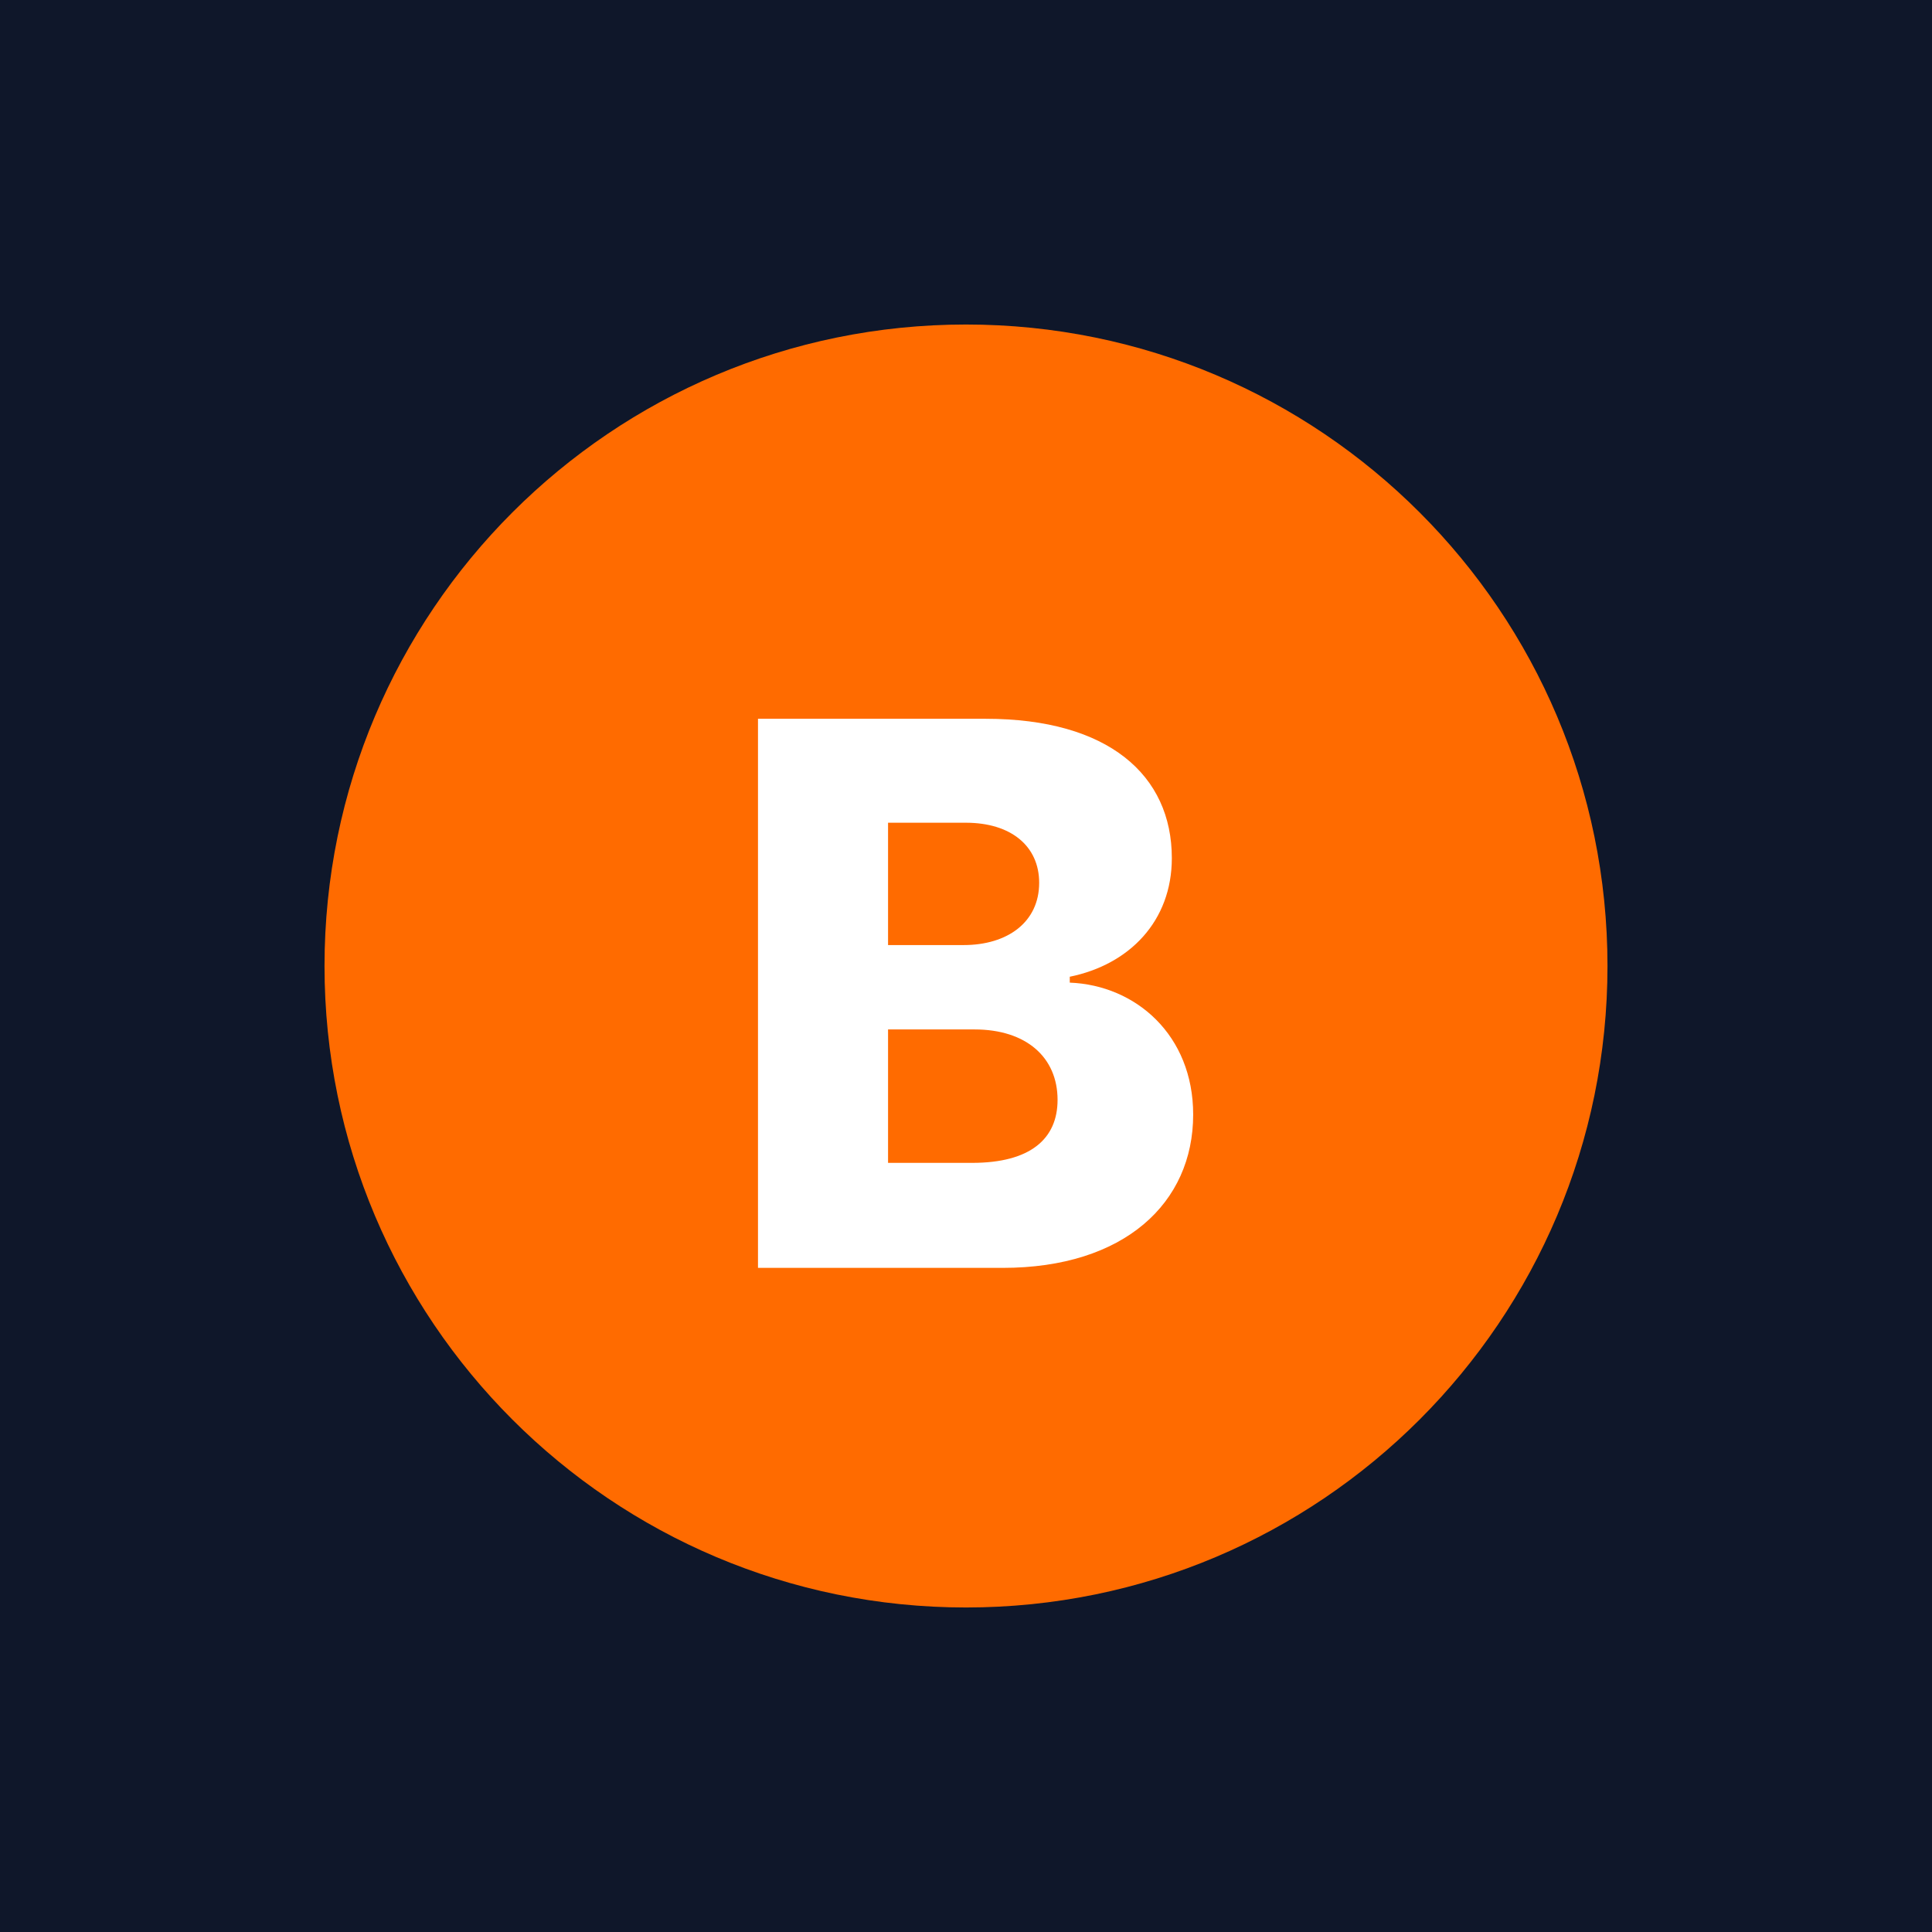
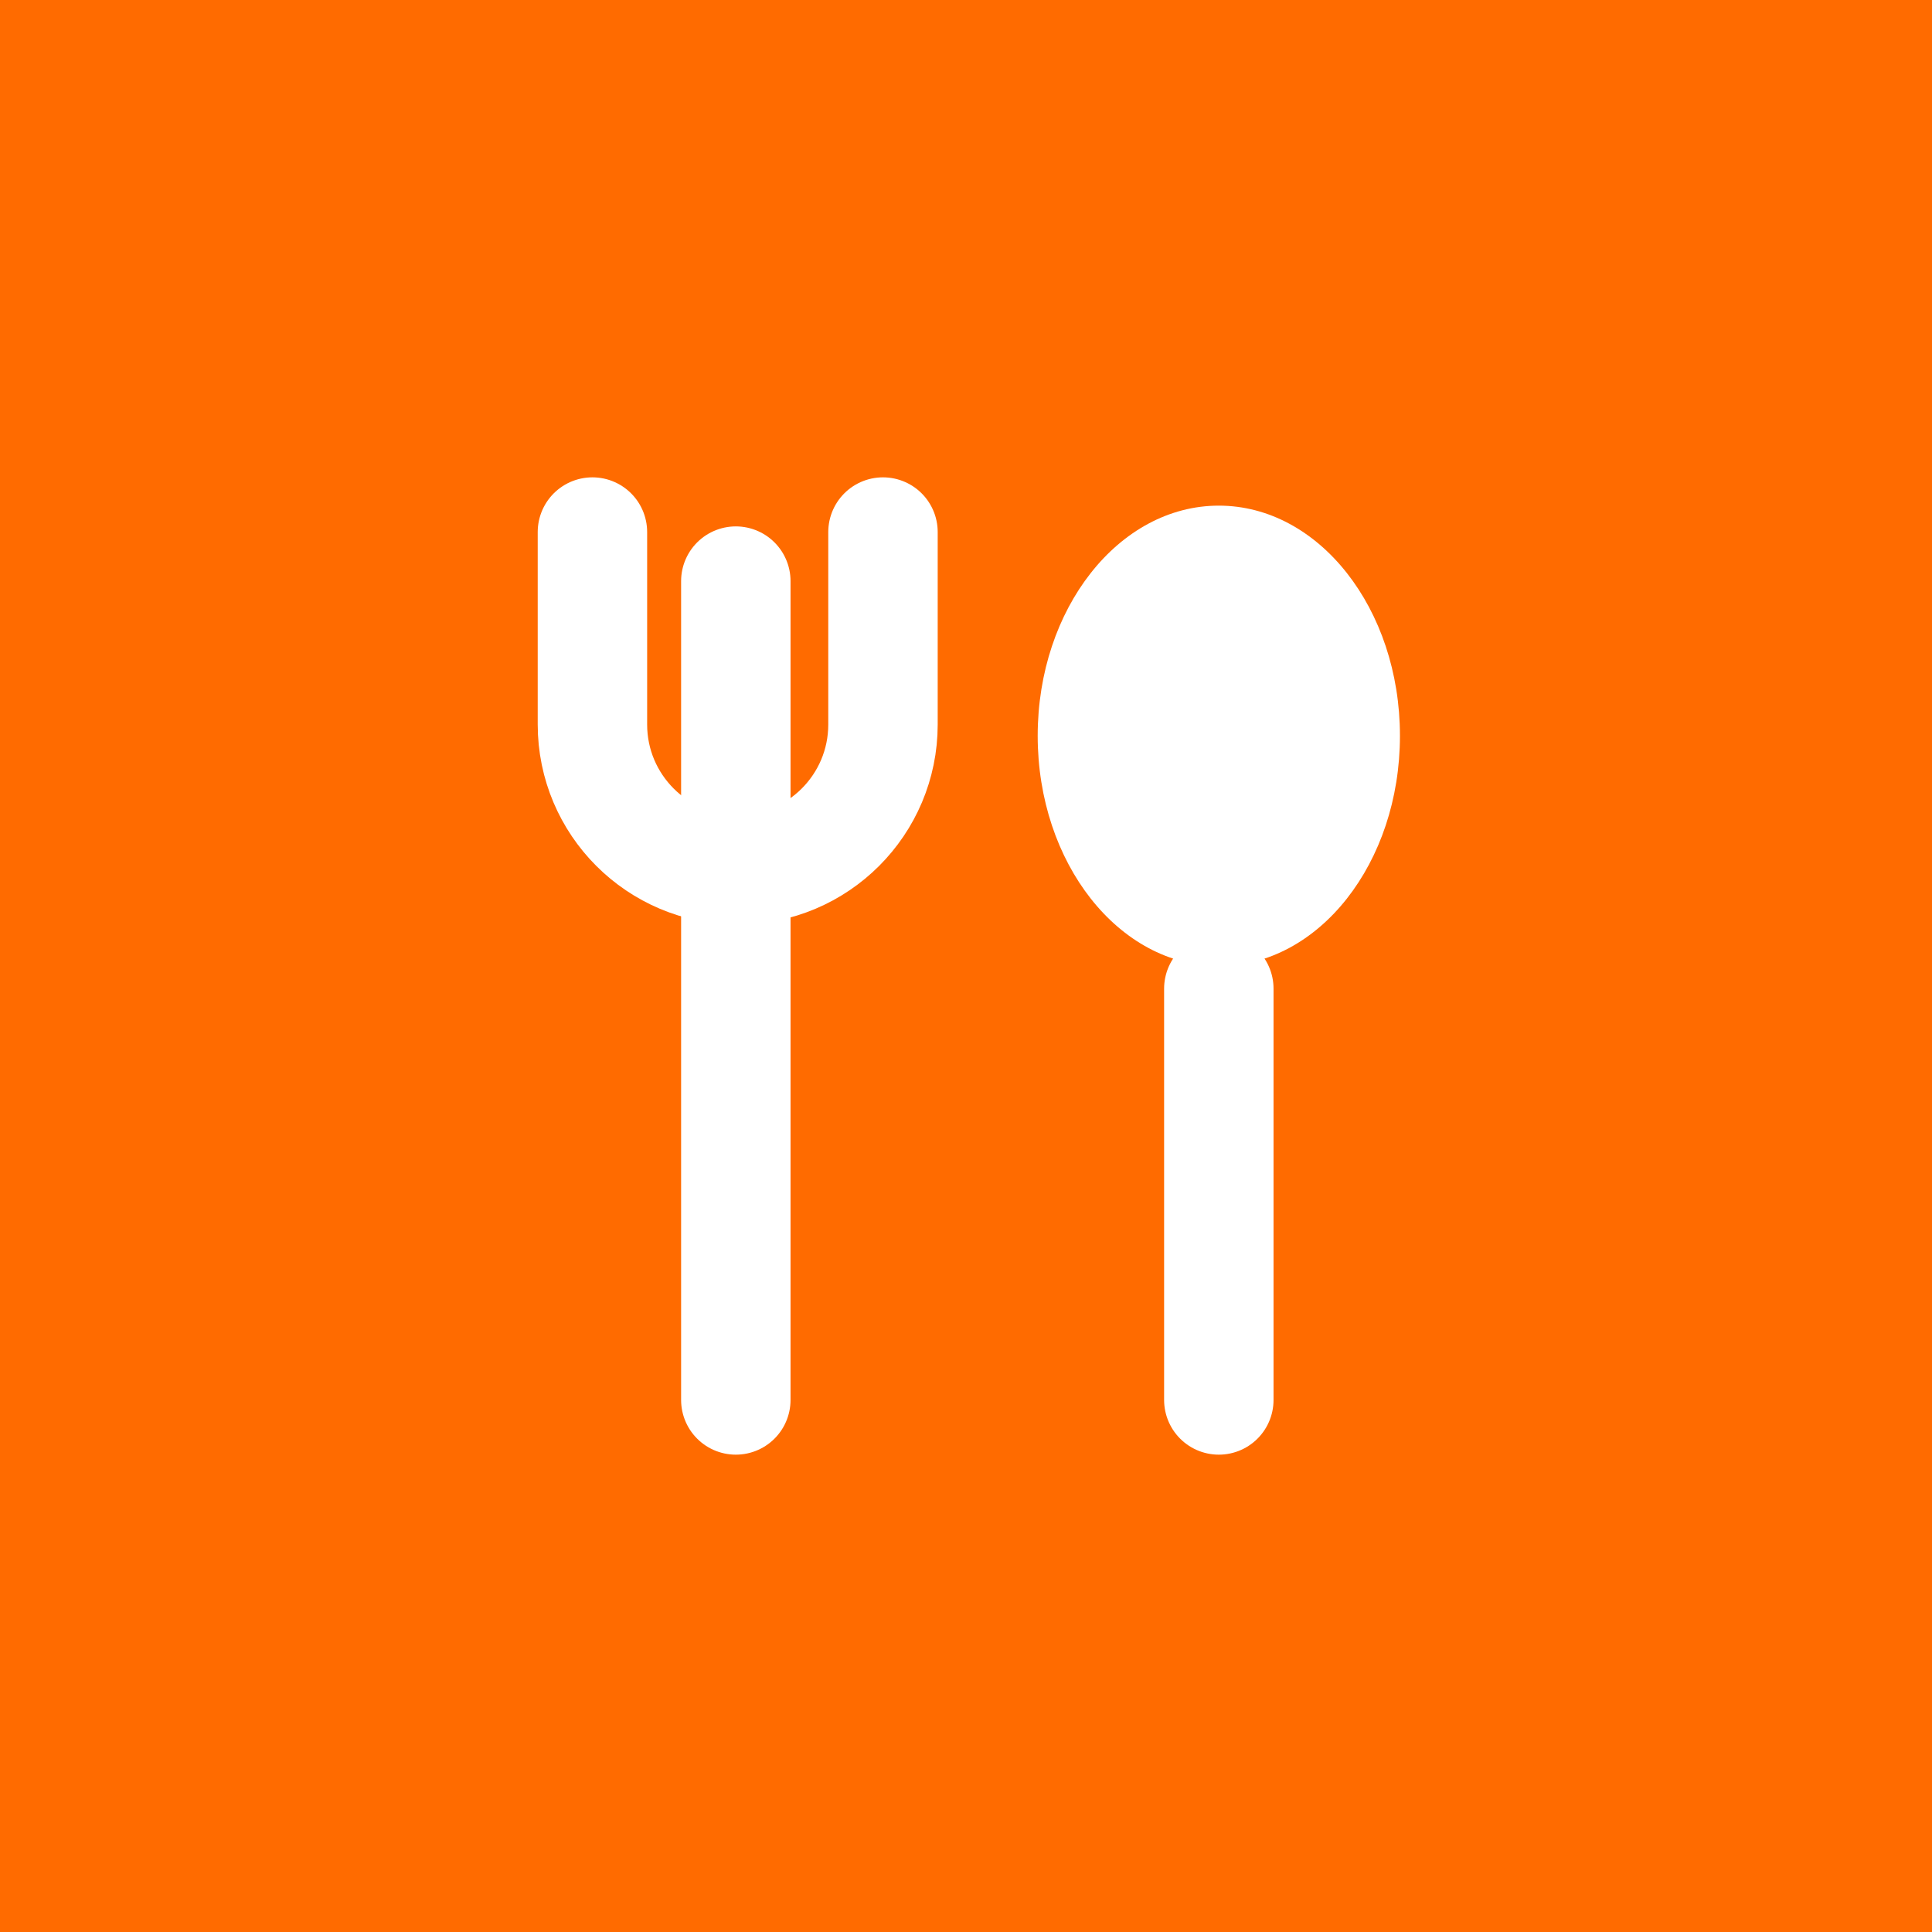
<svg xmlns="http://www.w3.org/2000/svg" viewBox="0 0 512 512" width="512" height="512">
-   <rect width="512" height="512" fill="#0f172a" />
-   <circle cx="256" cy="256" r="170" fill="#ff6b00" />
-   <text x="256" y="336" font-family="Manrope, Inter, sans-serif" font-size="200" font-weight="800" fill="#ffffff" text-anchor="middle">B</text>
+   <rect width="512" height="512" fill="#ff6b00" />
+   <g transform="translate(-16,0)">
+     <g stroke="#ffffff" stroke-width="29" stroke-linecap="round" fill="none">
+       <path d="M173 141v51a38 38 0 0 0 77 0v-51" />
+       <path d="M211 154v64" />
+       <path d="M211 230v141" />
+     </g>
+     <ellipse cx="339" cy="195" rx="48" ry="61" fill="#ffffff" />
+     <path d="M339 262v109" stroke="#ffffff" stroke-width="29" stroke-linecap="round" />
+   </g>
</svg>
